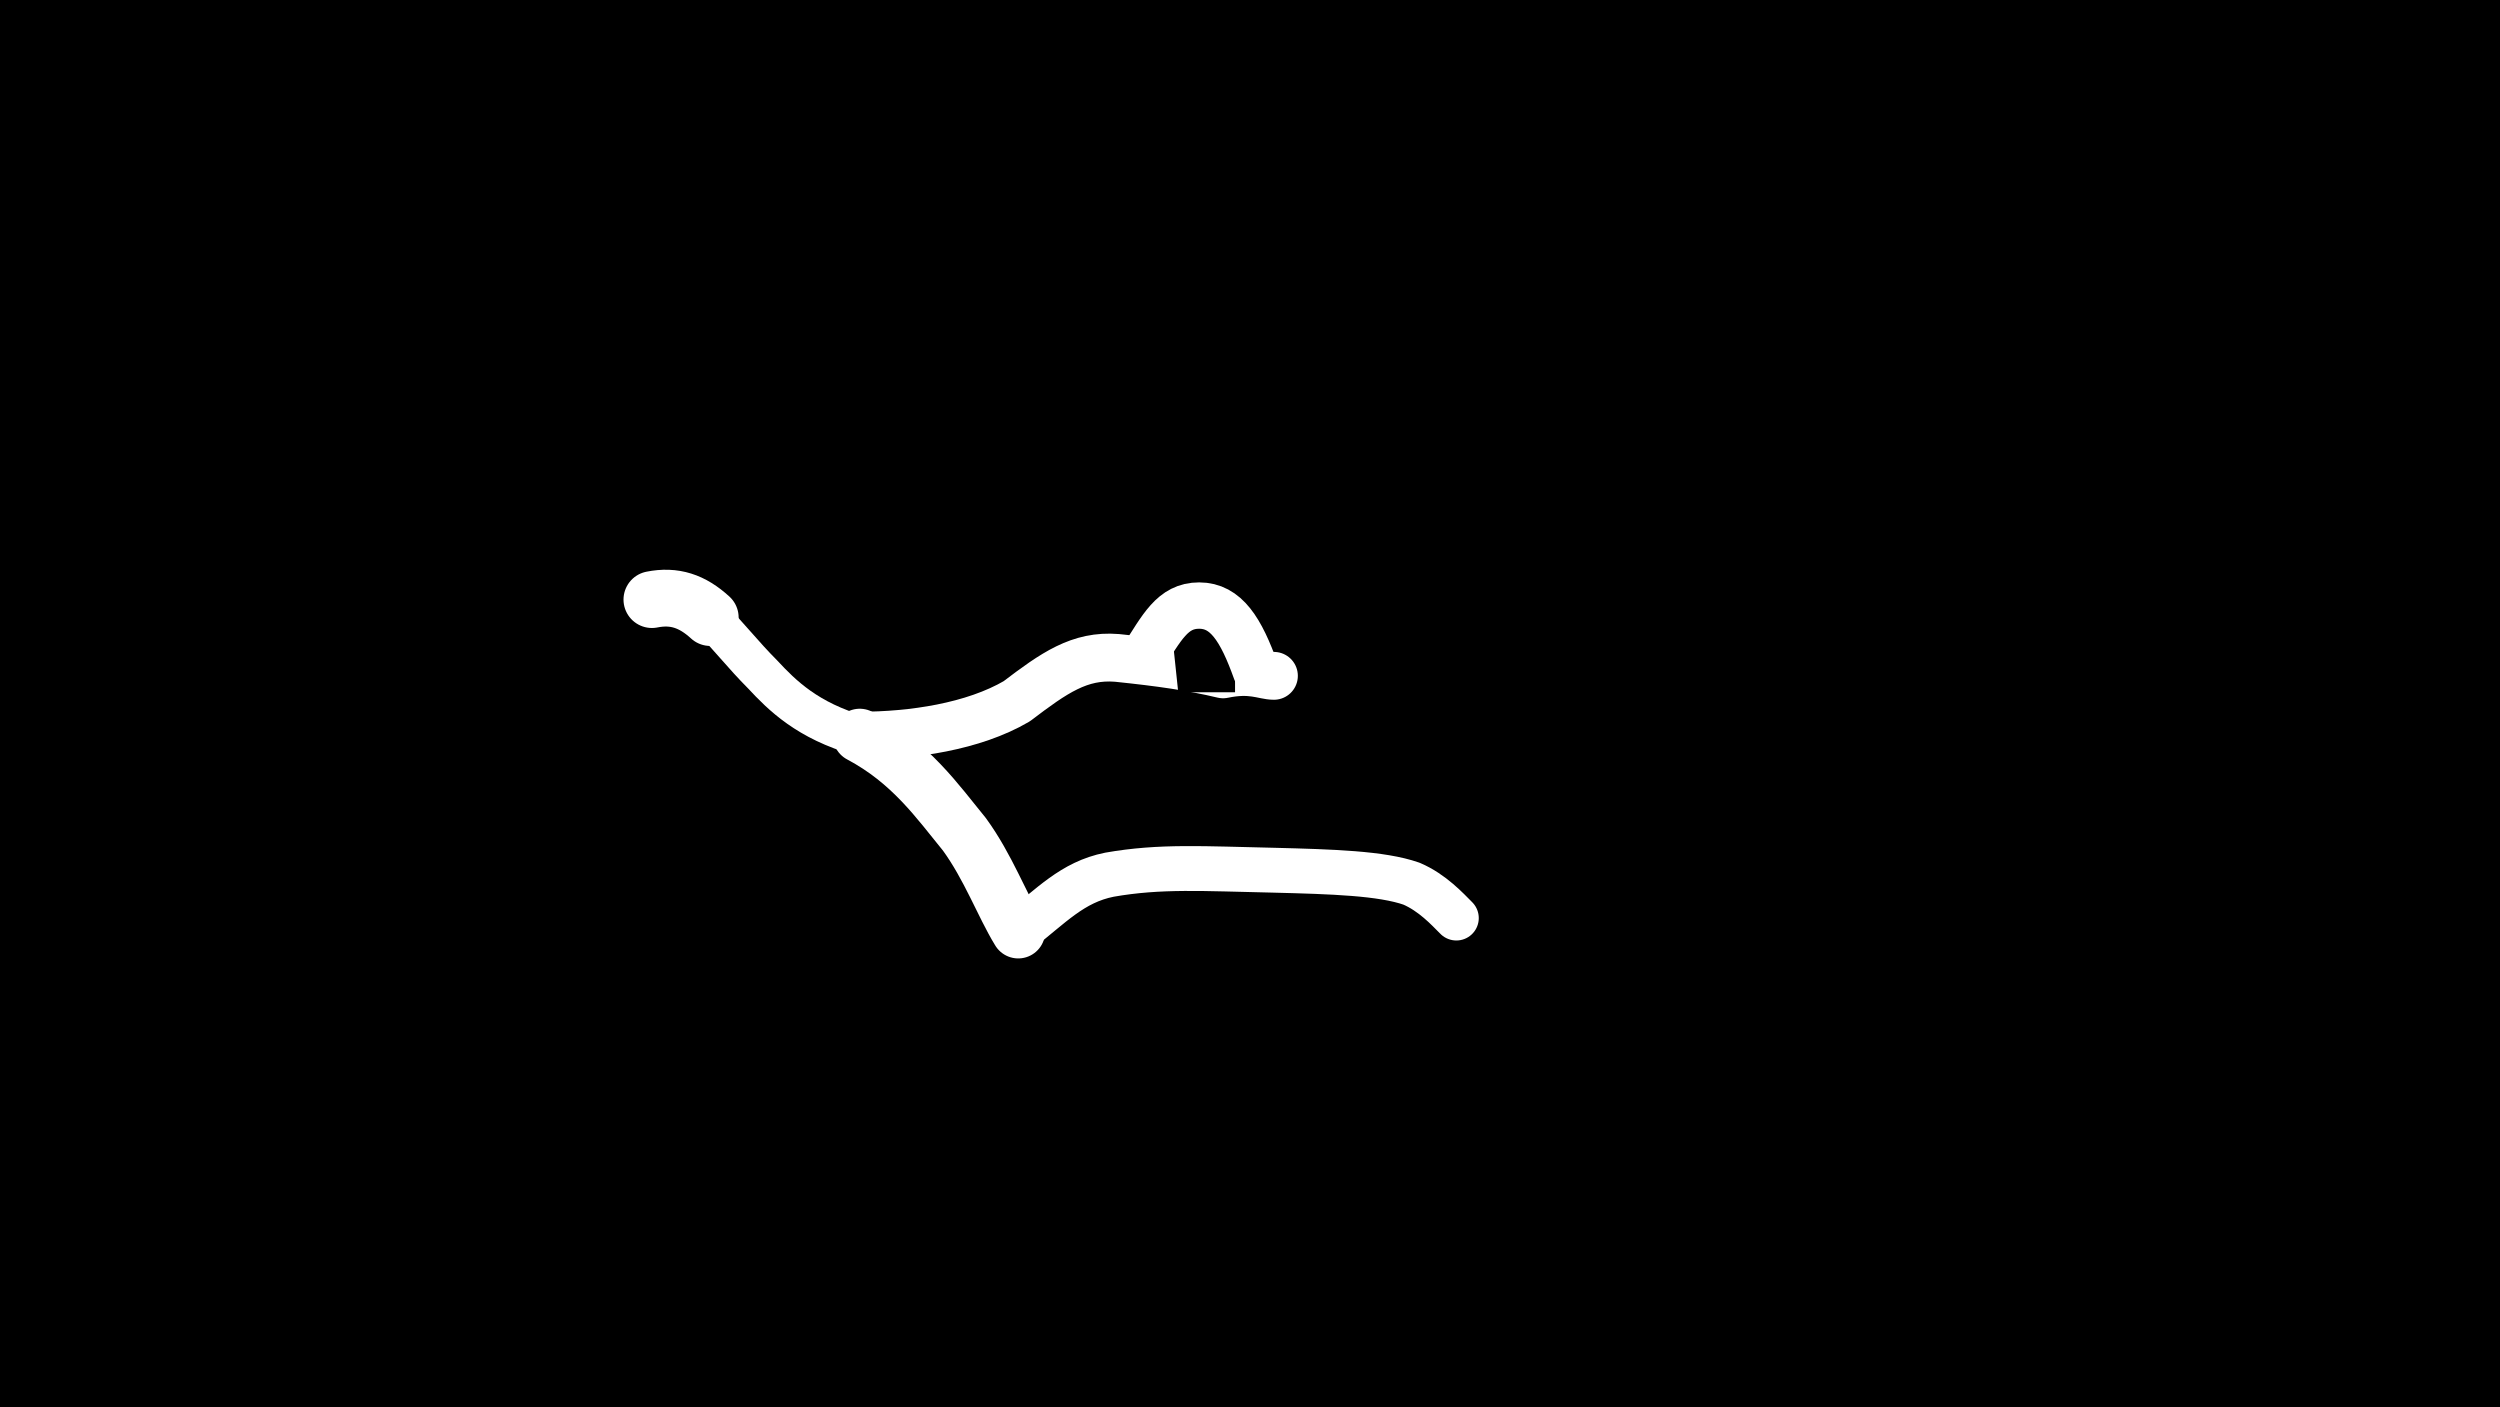
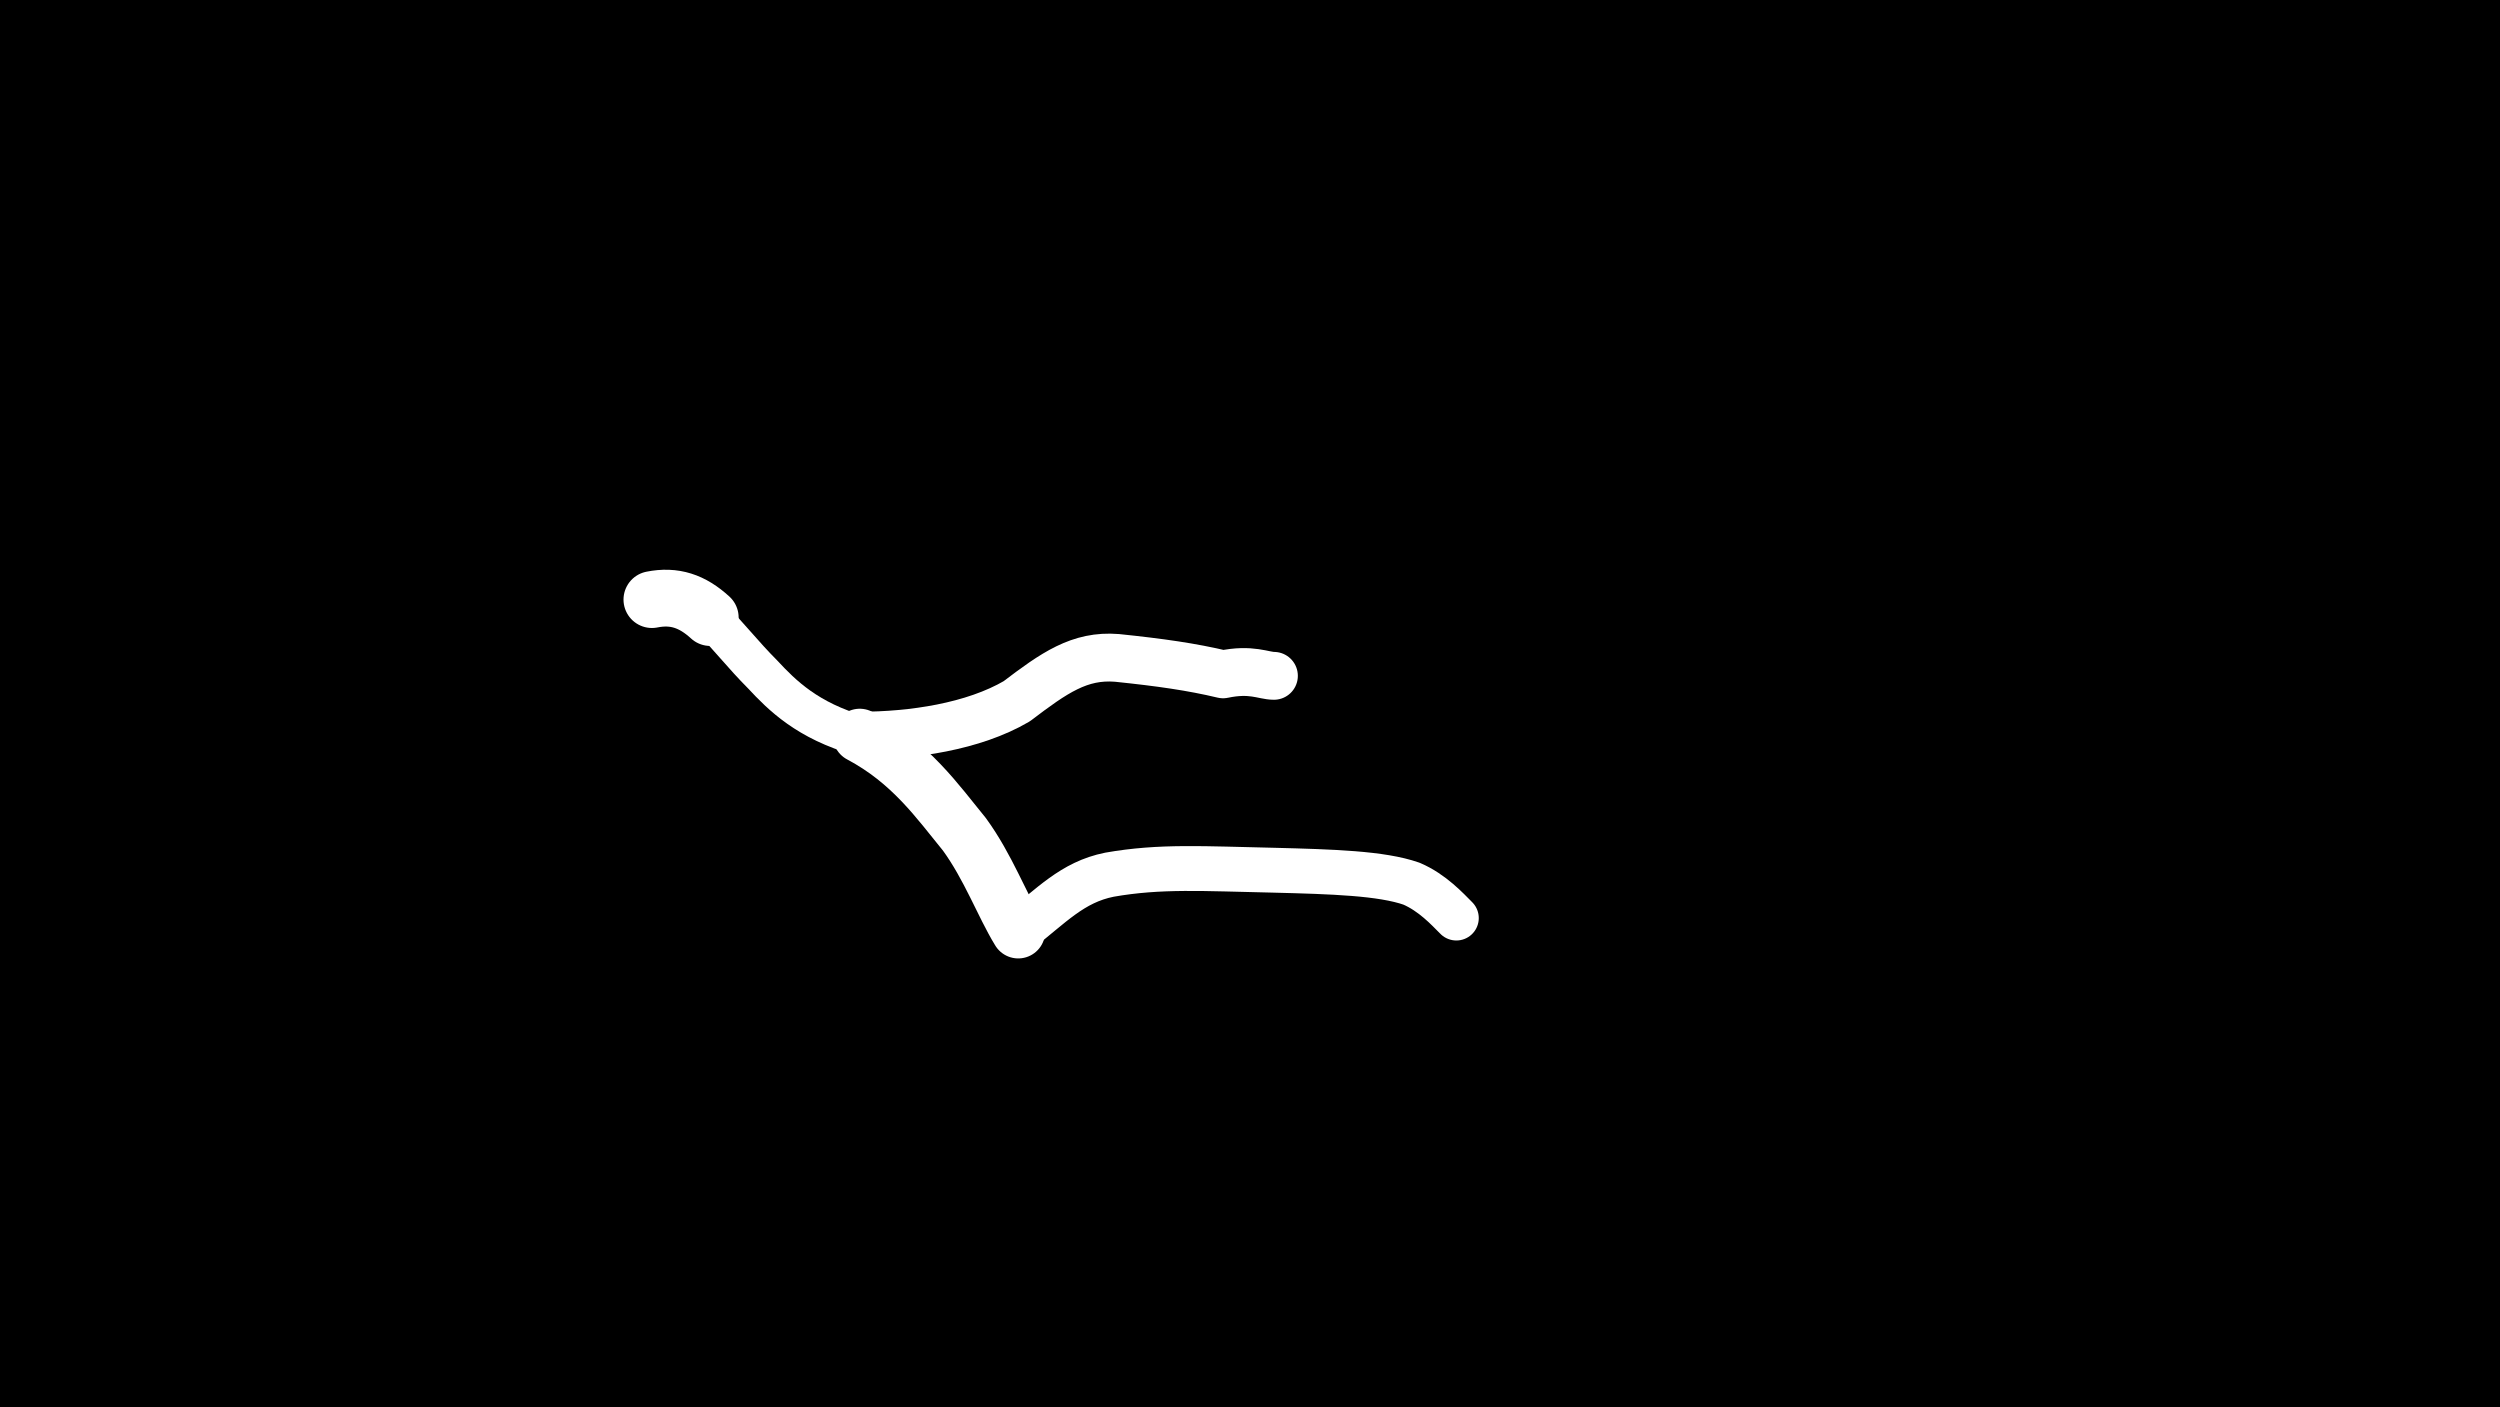
<svg xmlns="http://www.w3.org/2000/svg" width="1672" height="941" viewBox="0 0 1672 941">
  <rect width="1672" height="941" fill="#000" />
  <path d="M 436 401 C 451 398 463 402 475 413" fill="none" stroke="#fff" stroke-width="38" stroke-linecap="round" />
  <path d="M 475 413 C 487 425 497 438 510 451            C 523 465 540 482 575 492" fill="none" stroke="#fff" stroke-width="27" stroke-linecap="round" stroke-linejoin="round" />
  <path d="M 417 434 L 428 431 L 448 433 L 463 432            L 470 449 L 451 462 L 422 455 Z" fill="#000" />
  <path d="M 575 492 C 609 510 627 536 645 558            C 661 580 670 605 681 623" fill="none" stroke="#fff" stroke-width="36" stroke-linecap="round" stroke-linejoin="round" />
  <path d="M 681 623 C 703 606 717 590 742 585            C 776 579 805 581 852 582            C 891 583 924 584 944 591            C 958 597 968 608 974 614" fill="none" stroke="#fff" stroke-width="30" stroke-linecap="round" stroke-linejoin="round" />
  <path d="M 727 511 L 745 497 L 906 497 L 934 511            L 943 541 L 920 563 L 726 563 L 703 542 L 708 521 Z" fill="#000" />
  <path d="M 746 462 L 773 462 L 783 492 L 792 508            L 774 522 L 744 512 Z" fill="#000" />
  <path d="M 575 492 C 610 492 651 486 680 469            C 705 450 722 438 747 440            C 776 443 797 446 818 451            C 837 447 845 452 852 452" fill="none" stroke="#fff" stroke-width="32" stroke-linecap="round" stroke-linejoin="round" />
-   <path d="M 784 425 L 790 420 L 817 420 L 826 432            L 826 463 L 788 463 Z" fill="#000" />
-   <path d="M 764 440 C 777 420 784 405 802 405            C 820 405 830 421 840 449" fill="none" stroke="#fff" stroke-width="31" stroke-linecap="round" stroke-linejoin="round" />
</svg>
